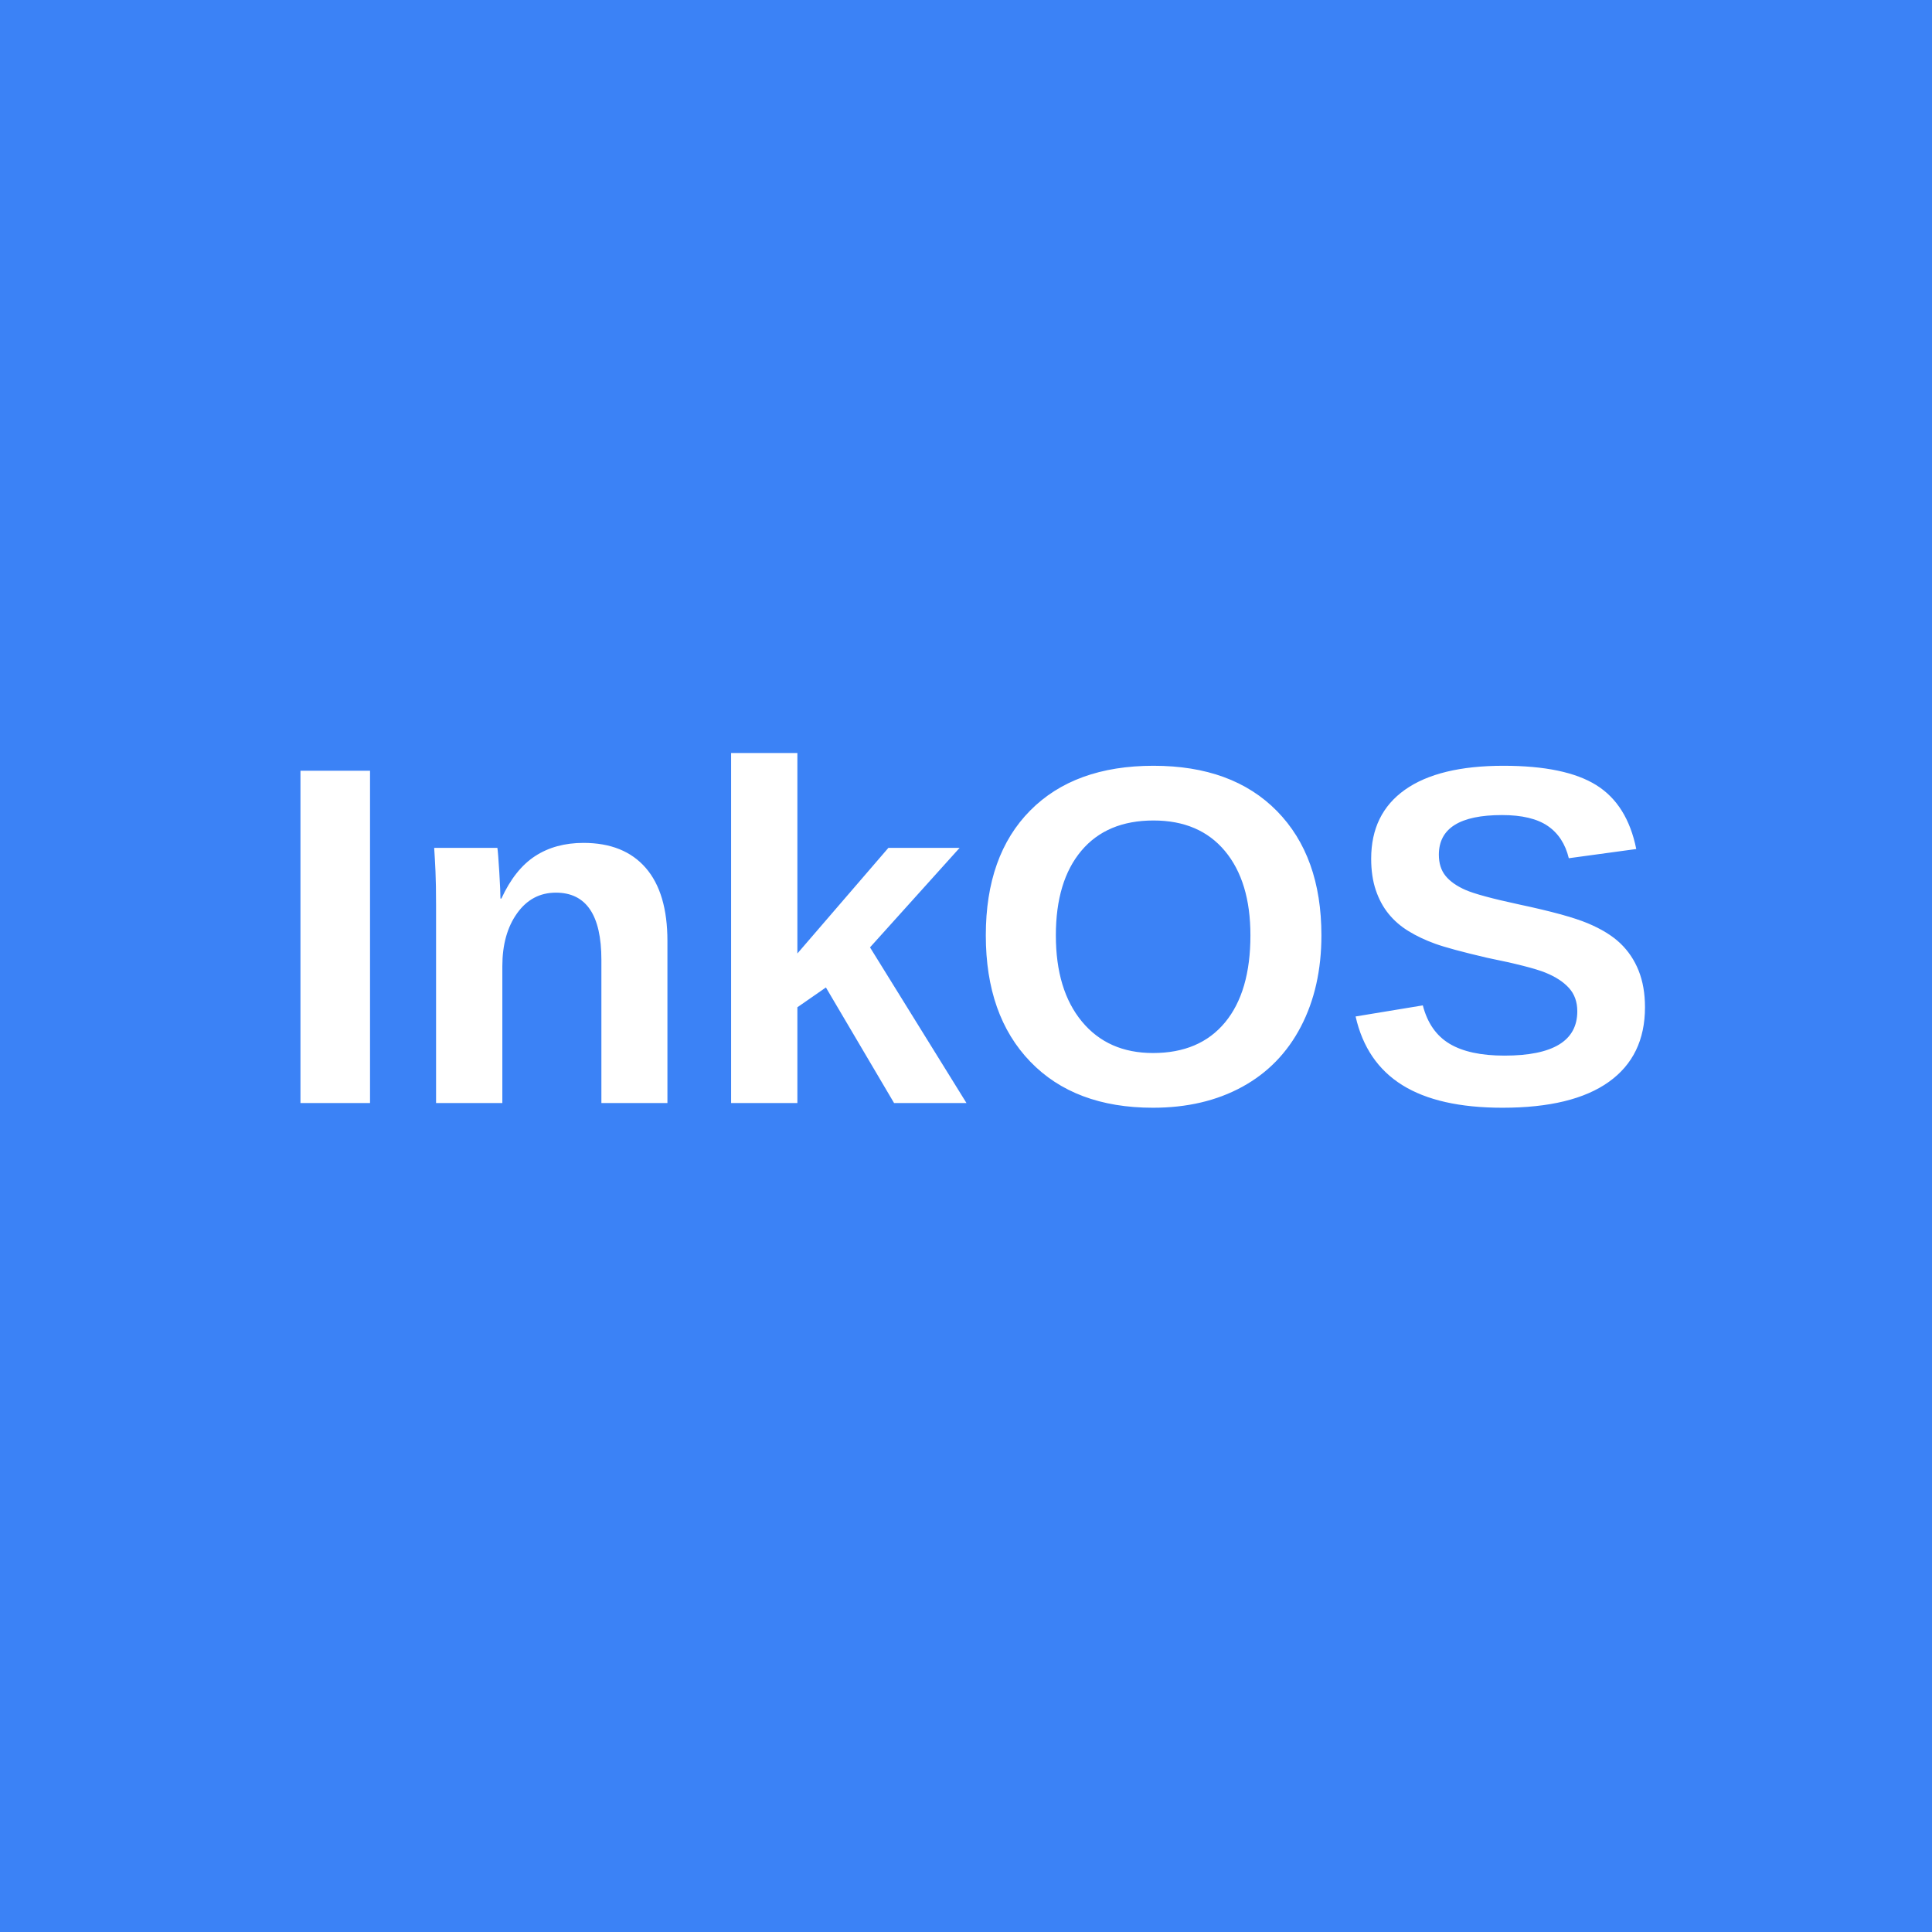
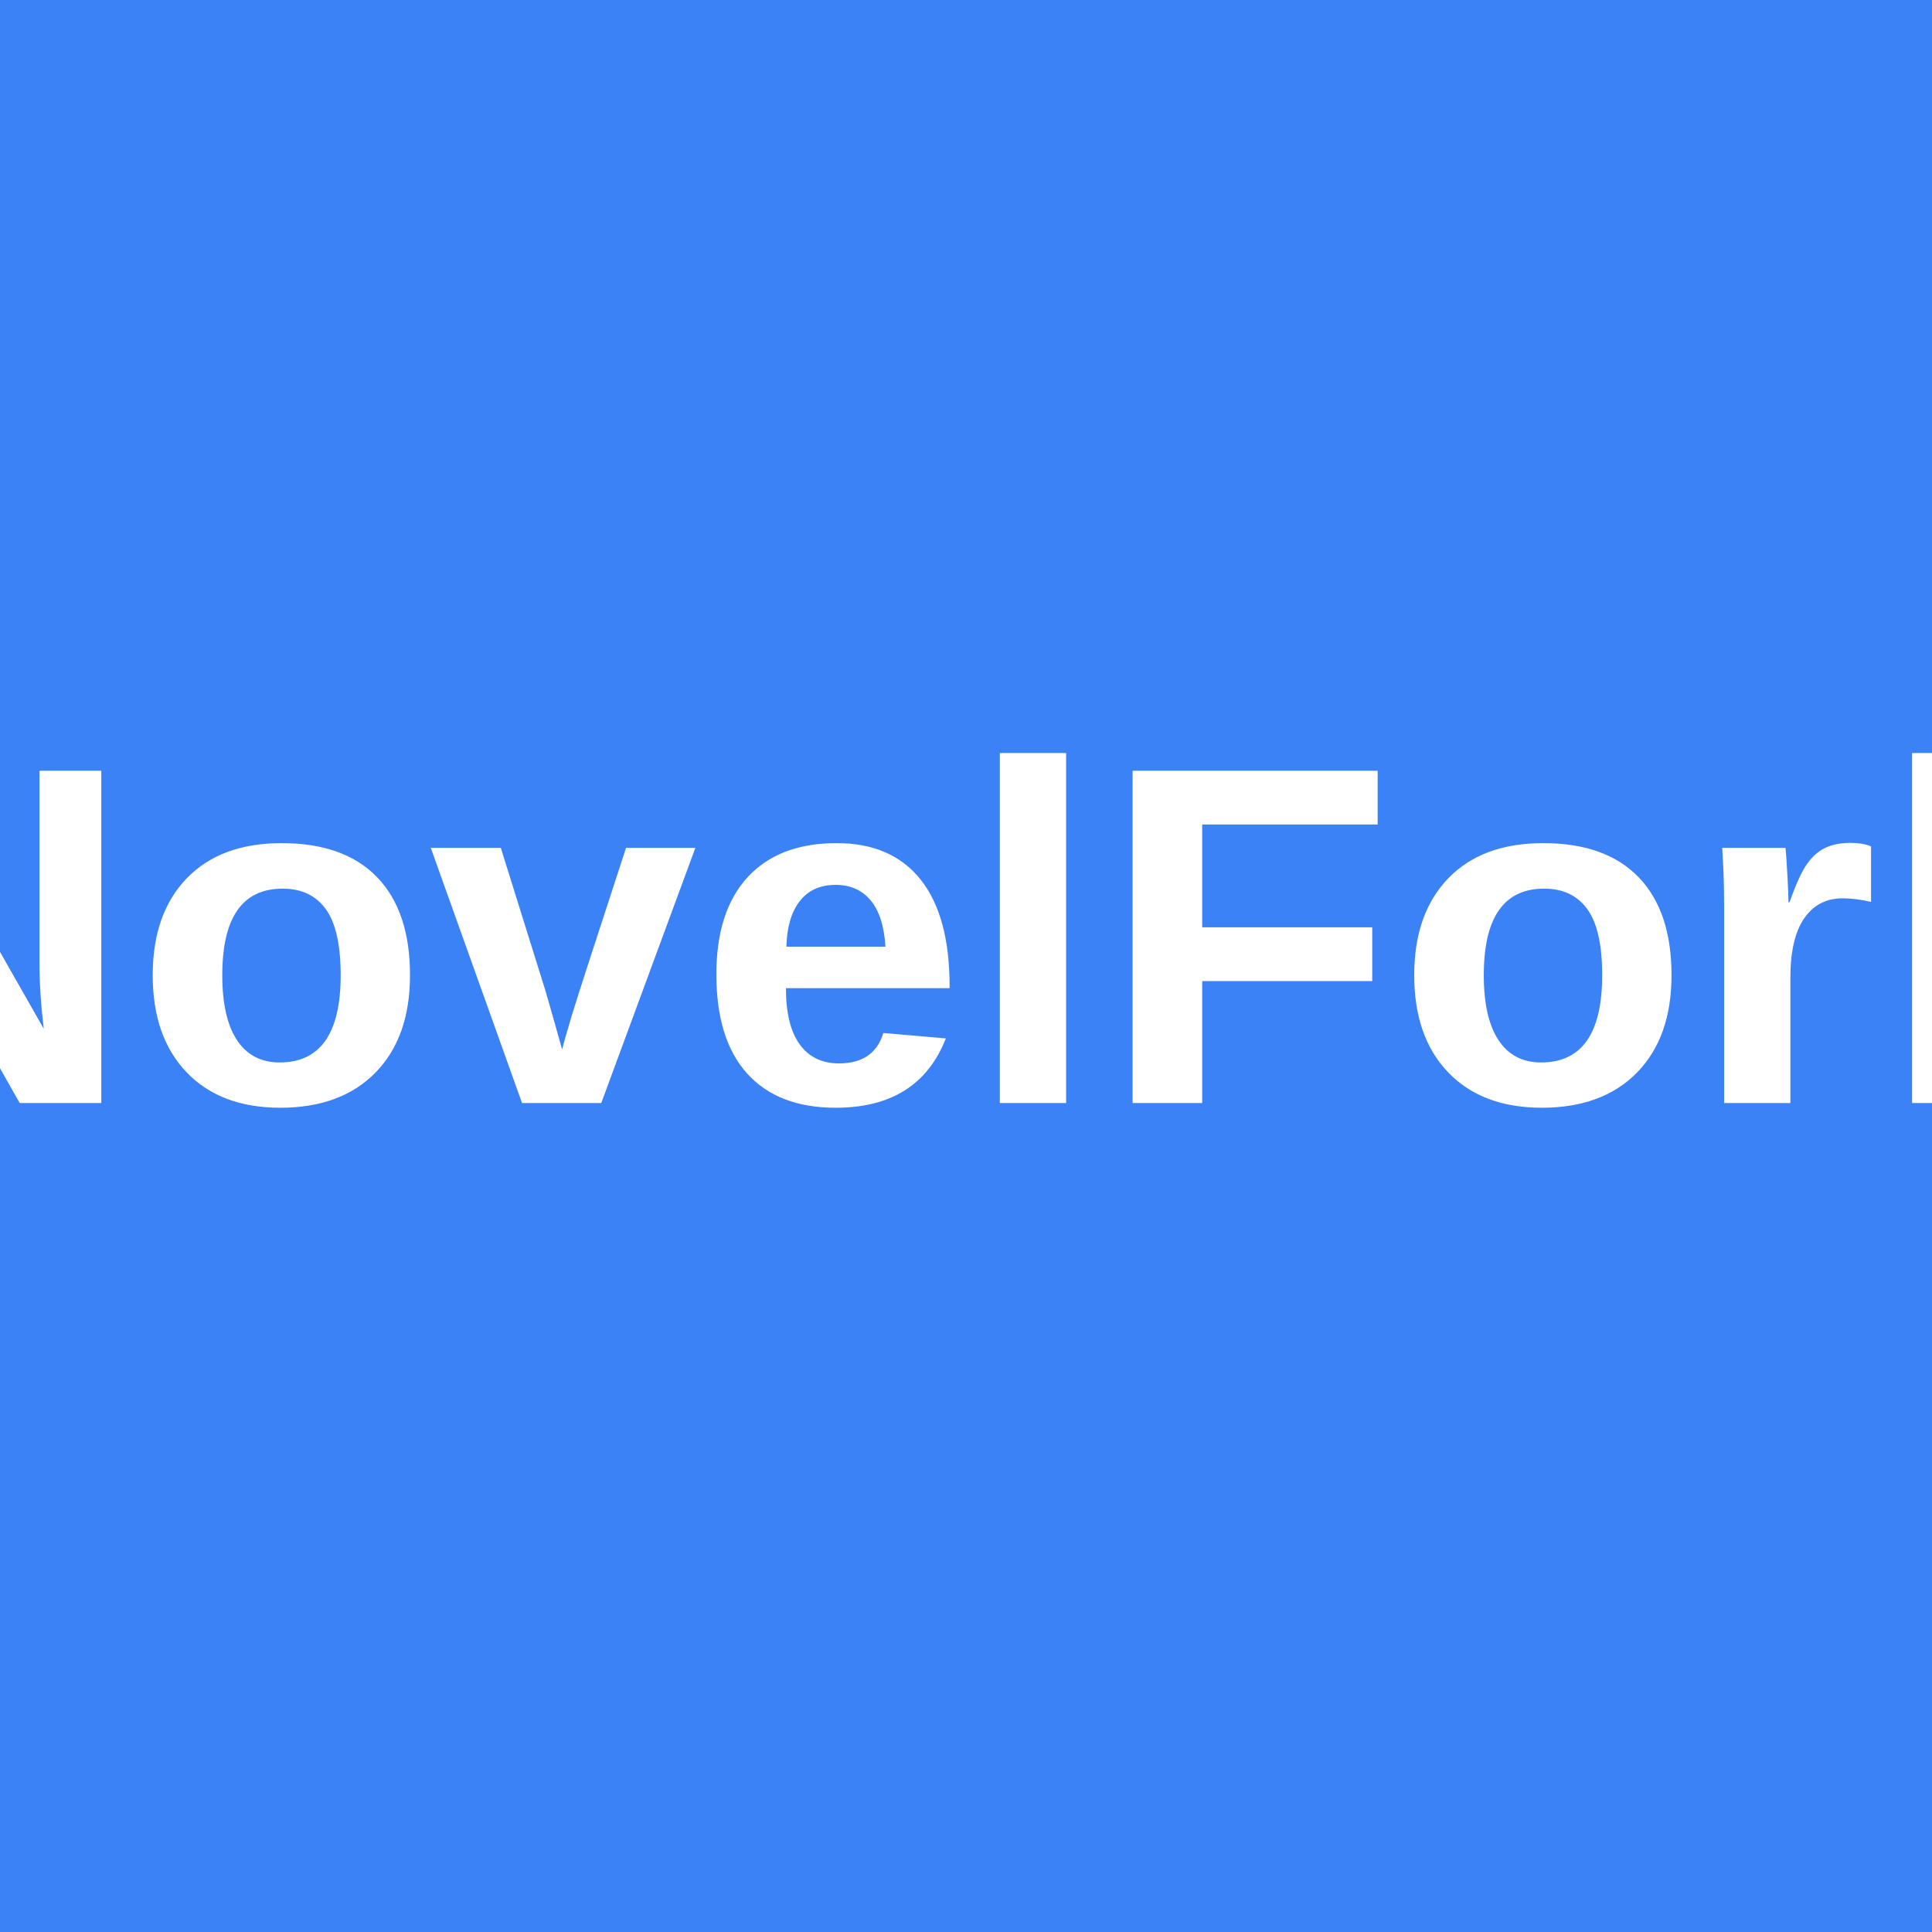
<svg xmlns="http://www.w3.org/2000/svg" width="512" height="512">
  <rect width="512" height="512" fill="#3b82f6" />
-   <text x="50%" y="50%" font-size="128" fill="white" text-anchor="middle" dominant-baseline="middle" font-family="Arial, sans-serif" font-weight="bold">InkOS</text>
+   <text x="50%" y="50%" font-size="128" fill="white" text-anchor="middle" dominant-baseline="middle" font-family="Arial, sans-serif" font-weight="bold">NovelFork</text>
</svg>
